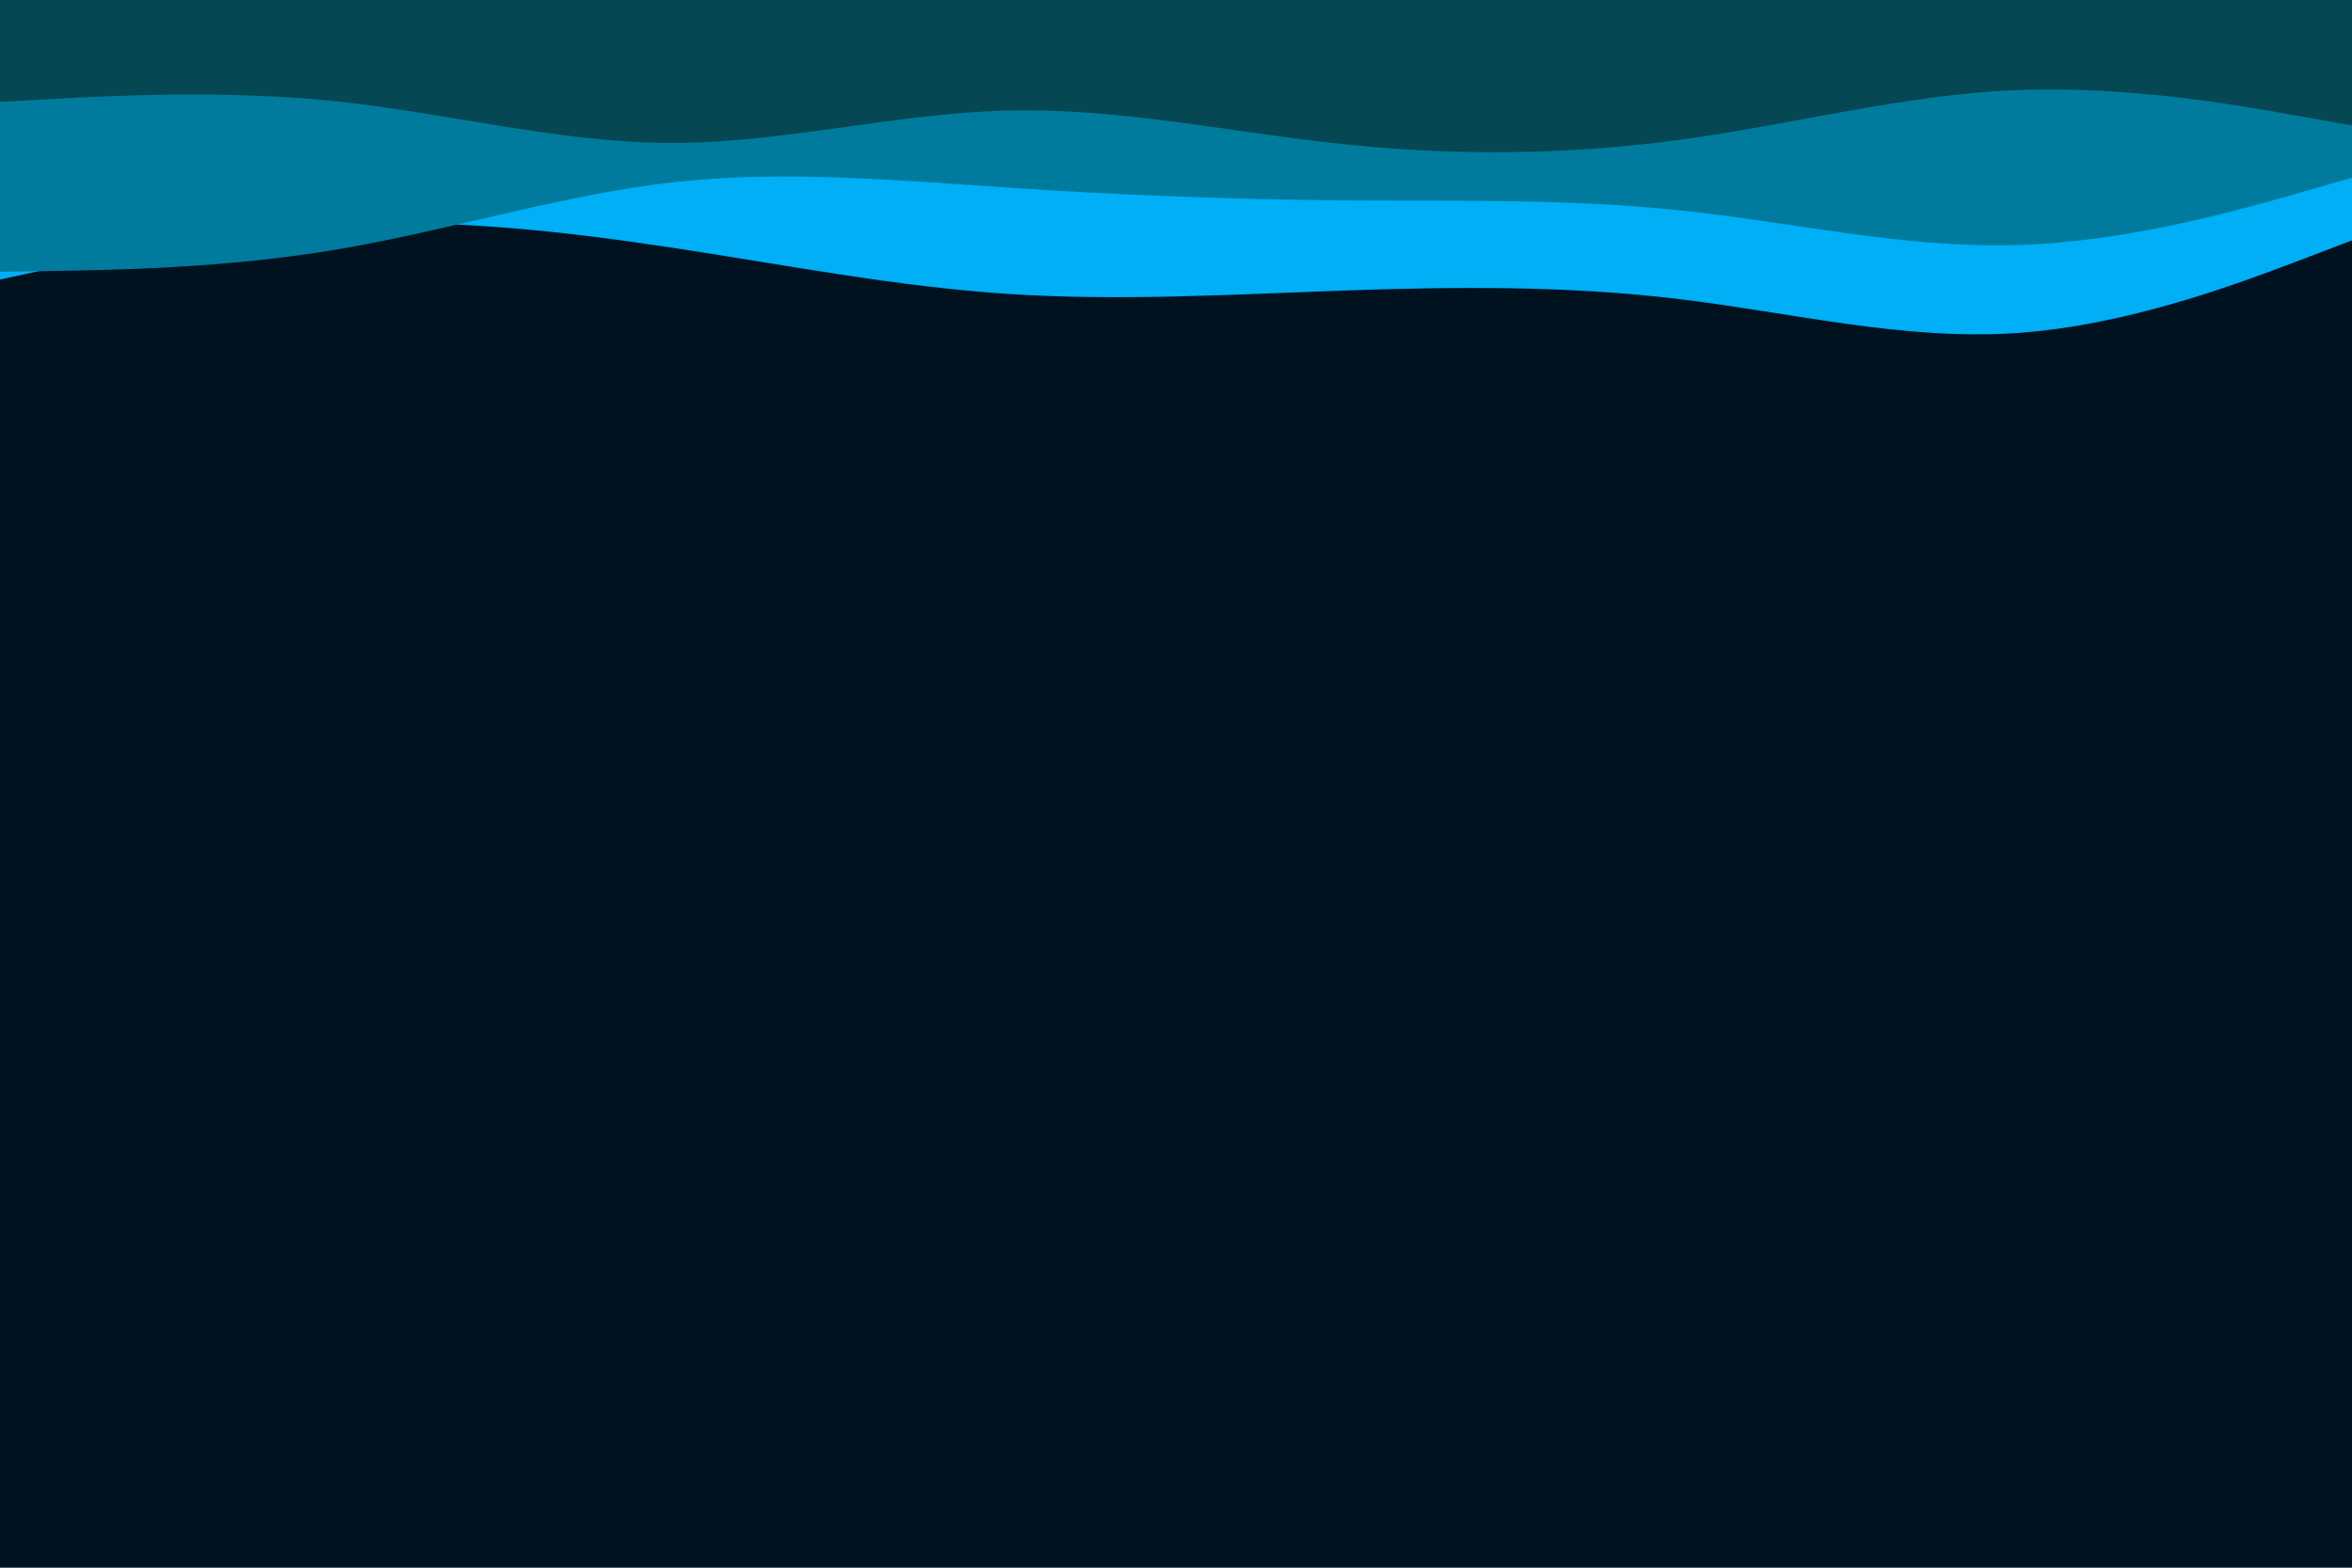
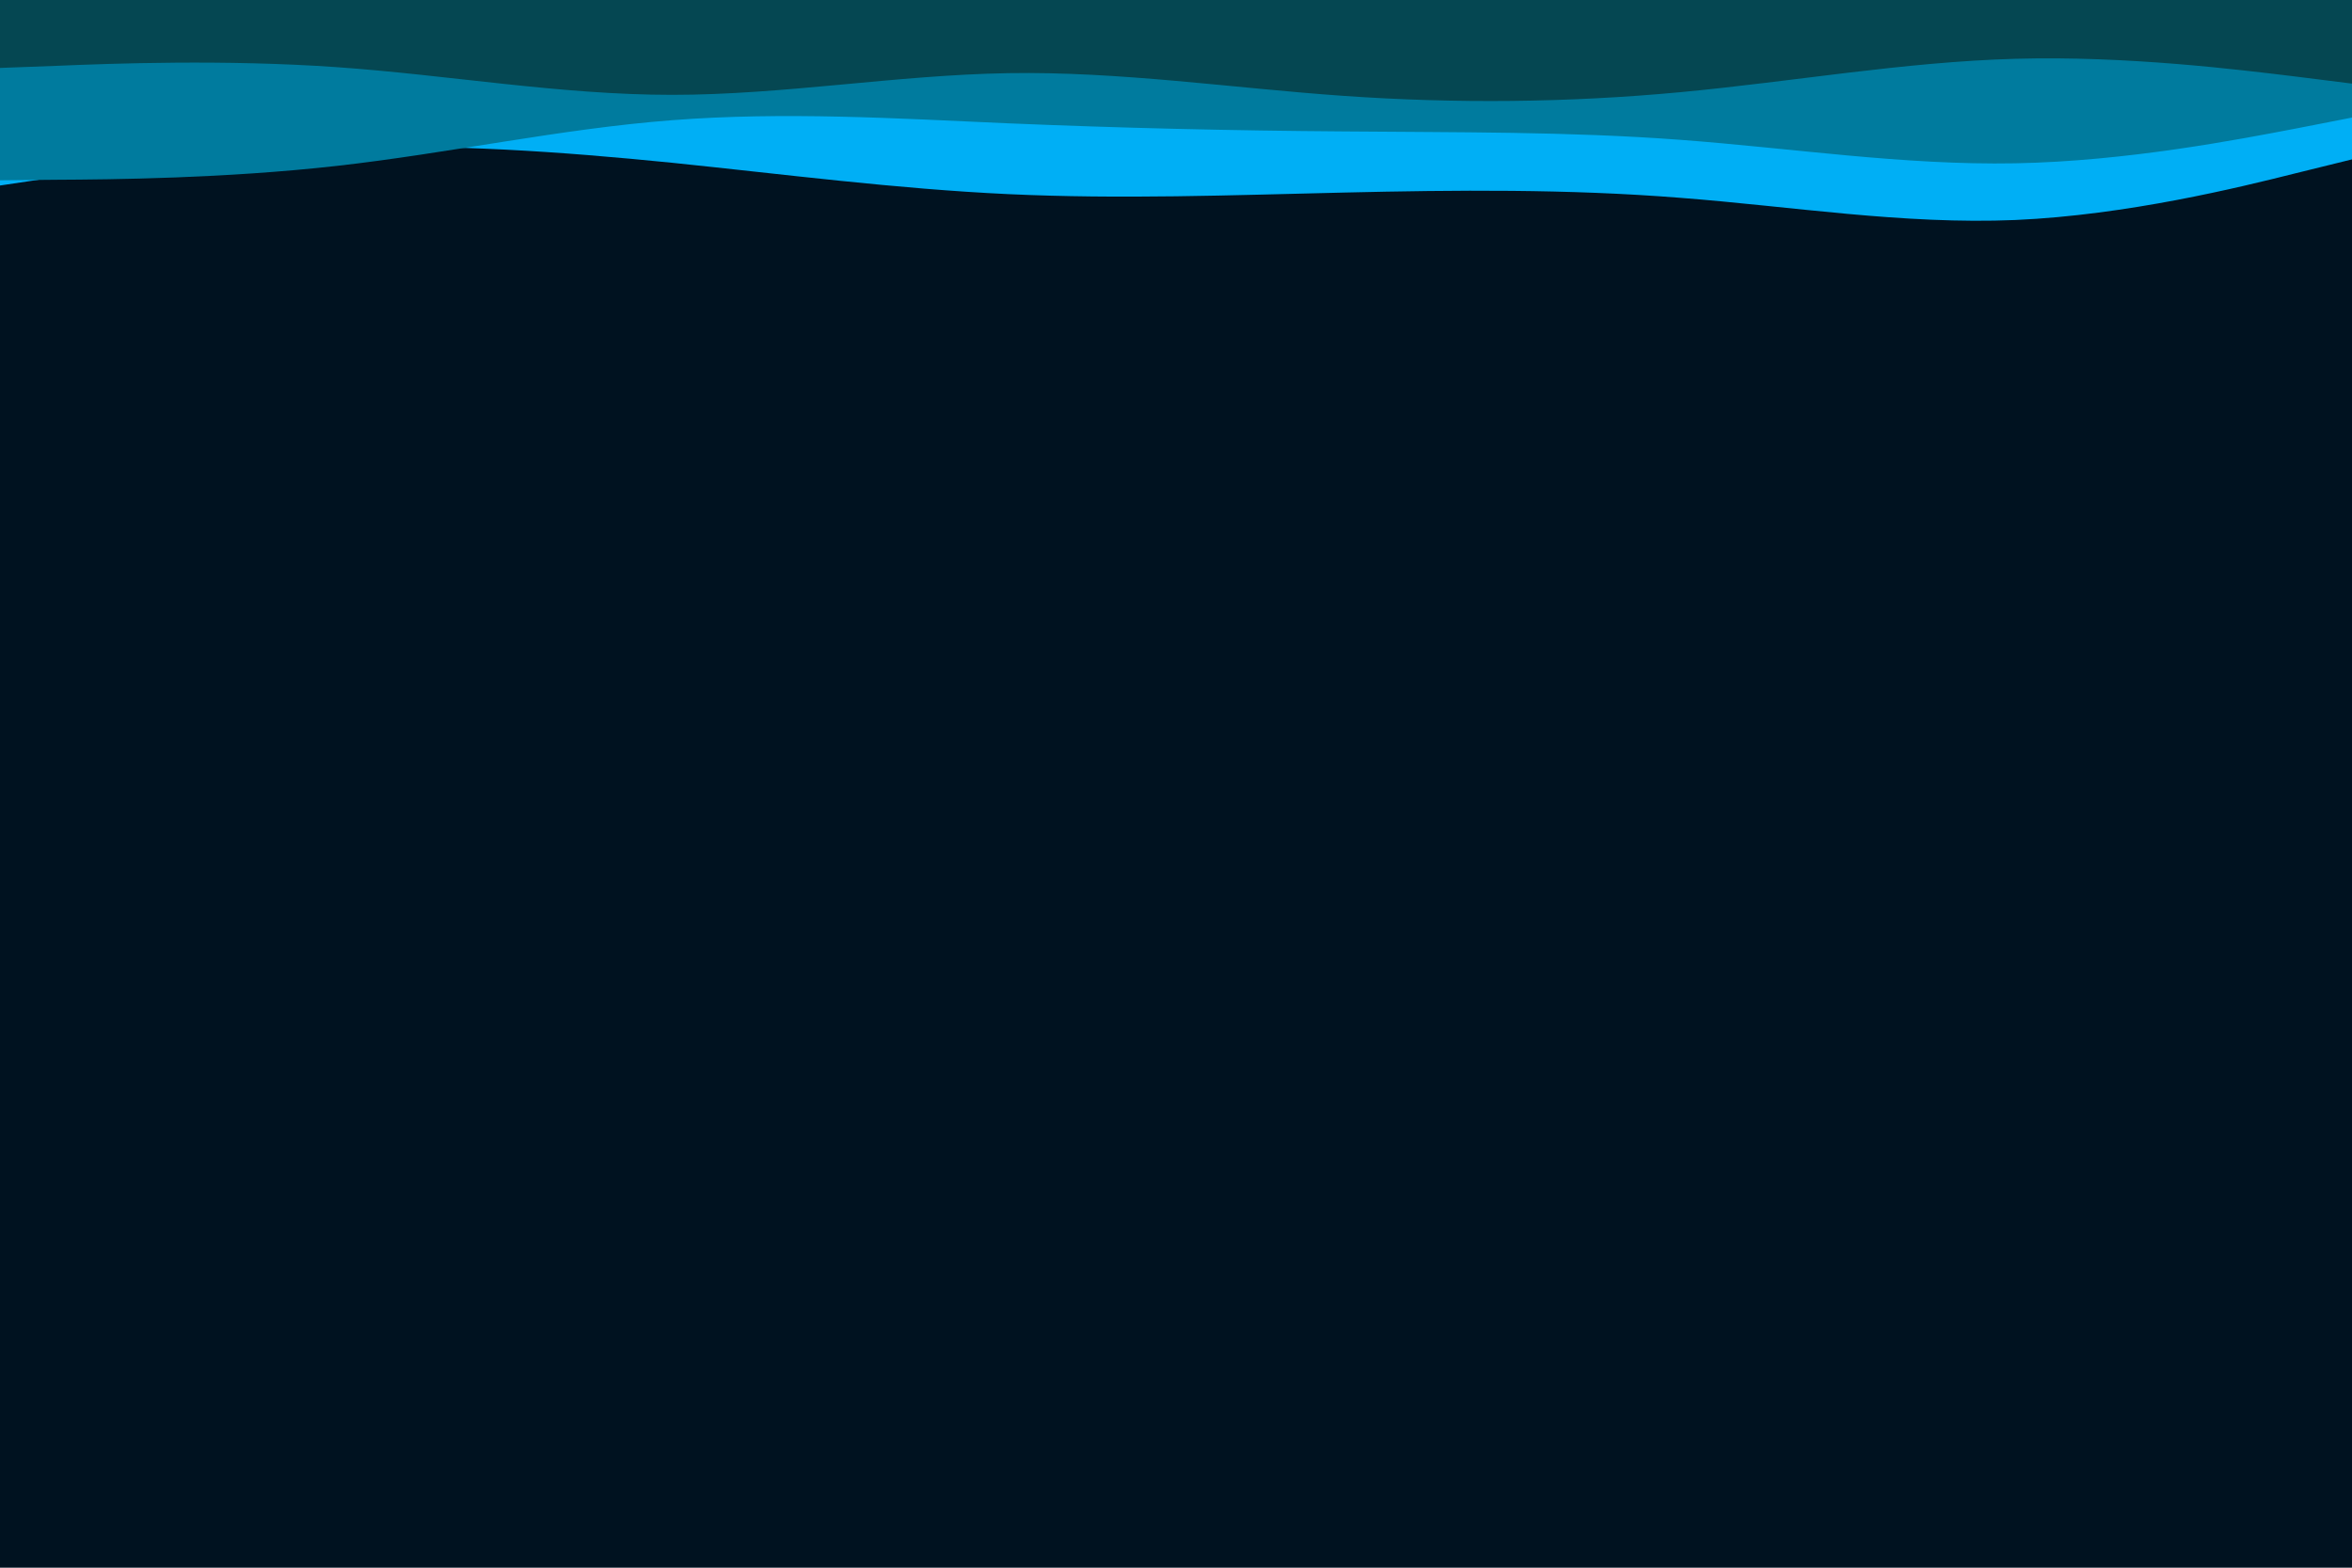
<svg xmlns="http://www.w3.org/2000/svg" id="visual" viewBox="0 0 900 600" width="900" height="600" version="1.1">
  <rect x="0" y="0" width="900" height="600" fill="#001220" />
-   <path d="M0 107L21.5 102.3C43 97.7 86 88.3 128.8 86C171.7 83.7 214.3 88.3 257.2 94.8C300 101.3 343 109.7 385.8 112.5C428.7 115.3 471.3 112.7 514.2 111.2C557 109.7 600 109.3 642.8 114.5C685.7 119.7 728.3 130.3 771.2 127.5C814 124.7 857 108.3 878.5 100.2L900 92L900 0L878.5 0C857 0 814 0 771.2 0C728.3 0 685.7 0 642.8 0C600 0 557 0 514.2 0C471.3 0 428.7 0 385.8 0C343 0 300 0 257.2 0C214.3 0 171.7 0 128.8 0C86 0 43 0 21.5 0L0 0Z" fill="#00aff5" />
-   <path d="M0 104L21.5 103.7C43 103.3 86 102.7 128.8 95.5C171.7 88.3 214.3 74.7 257.2 69.8C300 65 343 69 385.8 71.8C428.7 74.7 471.3 76.3 514.2 76.7C557 77 600 76 642.8 80.5C685.7 85 728.3 95 771.2 93.8C814 92.7 857 80.3 878.5 74.2L900 68L900 0L878.5 0C857 0 814 0 771.2 0C728.3 0 685.7 0 642.8 0C600 0 557 0 514.2 0C471.3 0 428.7 0 385.8 0C343 0 300 0 257.2 0C214.3 0 171.7 0 128.8 0C86 0 43 0 21.5 0L0 0Z" fill="#007b9e" />
-   <path d="M0 39L21.5 37.8C43 36.7 86 34.3 128.8 38.8C171.7 43.3 214.3 54.7 257.2 54.7C300 54.7 343 43.3 385.8 42.3C428.7 41.3 471.3 50.7 514.2 55.2C557 59.7 600 59.3 642.8 53.5C685.7 47.7 728.3 36.3 771.2 34.5C814 32.7 857 40.3 878.5 44.2L900 48L900 0L878.5 0C857 0 814 0 771.2 0C728.3 0 685.7 0 642.8 0C600 0 557 0 514.2 0C471.3 0 428.7 0 385.8 0C343 0 300 0 257.2 0C214.3 0 171.7 0 128.8 0C86 0 43 0 21.5 0L0 0Z" fill="#054752" />
+   <path d="M0 71L21.5 67.8C43 64.7 86 58.3 128.8 56.7C171.7 55 214.3 58 257.2 62.3C300 66.7 343 72.3 385.8 74.3C428.7 76.3 471.3 74.7 514.2 73.7C557 72.7 600 72.3 642.8 75.7C685.7 79 728.3 86 771.2 84.2C814 82.3 857 71.7 878.5 66.3L900 61L900 0L878.5 0C857 0 814 0 771.2 0C728.3 0 685.7 0 642.8 0C600 0 557 0 514.2 0C471.3 0 428.7 0 385.8 0C343 0 300 0 257.2 0C214.3 0 171.7 0 128.8 0C86 0 43 0 21.5 0L0 0Z" fill="#00aff5" />
+   <path d="M0 69L21.5 68.8C43 68.7 86 68.3 128.8 63.5C171.7 58.7 214.3 49.3 257.2 46C300 42.7 343 45.3 385.8 47.2C428.7 49 471.3 50 514.2 50.3C557 50.7 600 50.3 642.8 53.5C685.7 56.7 728.3 63.3 771.2 62.5C814 61.7 857 53.3 878.5 49.2L900 45L900 0L878.5 0C857 0 814 0 771.2 0C728.3 0 685.7 0 642.8 0C600 0 557 0 514.2 0C471.3 0 428.7 0 385.8 0C343 0 300 0 257.2 0C214.3 0 171.7 0 128.8 0C86 0 43 0 21.5 0L0 0Z" fill="#007b9e" />
+   <path d="M0 26L21.5 25.2C43 24.3 86 22.7 128.8 25.7C171.7 28.7 214.3 36.3 257.2 36.3C300 36.3 343 28.7 385.8 28C428.7 27.3 471.3 33.7 514.2 36.7C557 39.7 600 39.3 642.8 35.3C685.7 31.3 728.3 23.7 771.2 22.5C814 21.3 857 26.7 878.5 29.3L900 32L900 0L878.5 0C857 0 814 0 771.2 0C728.3 0 685.7 0 642.8 0C600 0 557 0 514.2 0C471.3 0 428.7 0 385.8 0C343 0 300 0 257.2 0C214.3 0 171.7 0 128.8 0C86 0 43 0 21.5 0L0 0Z" fill="#054752" />
</svg>
